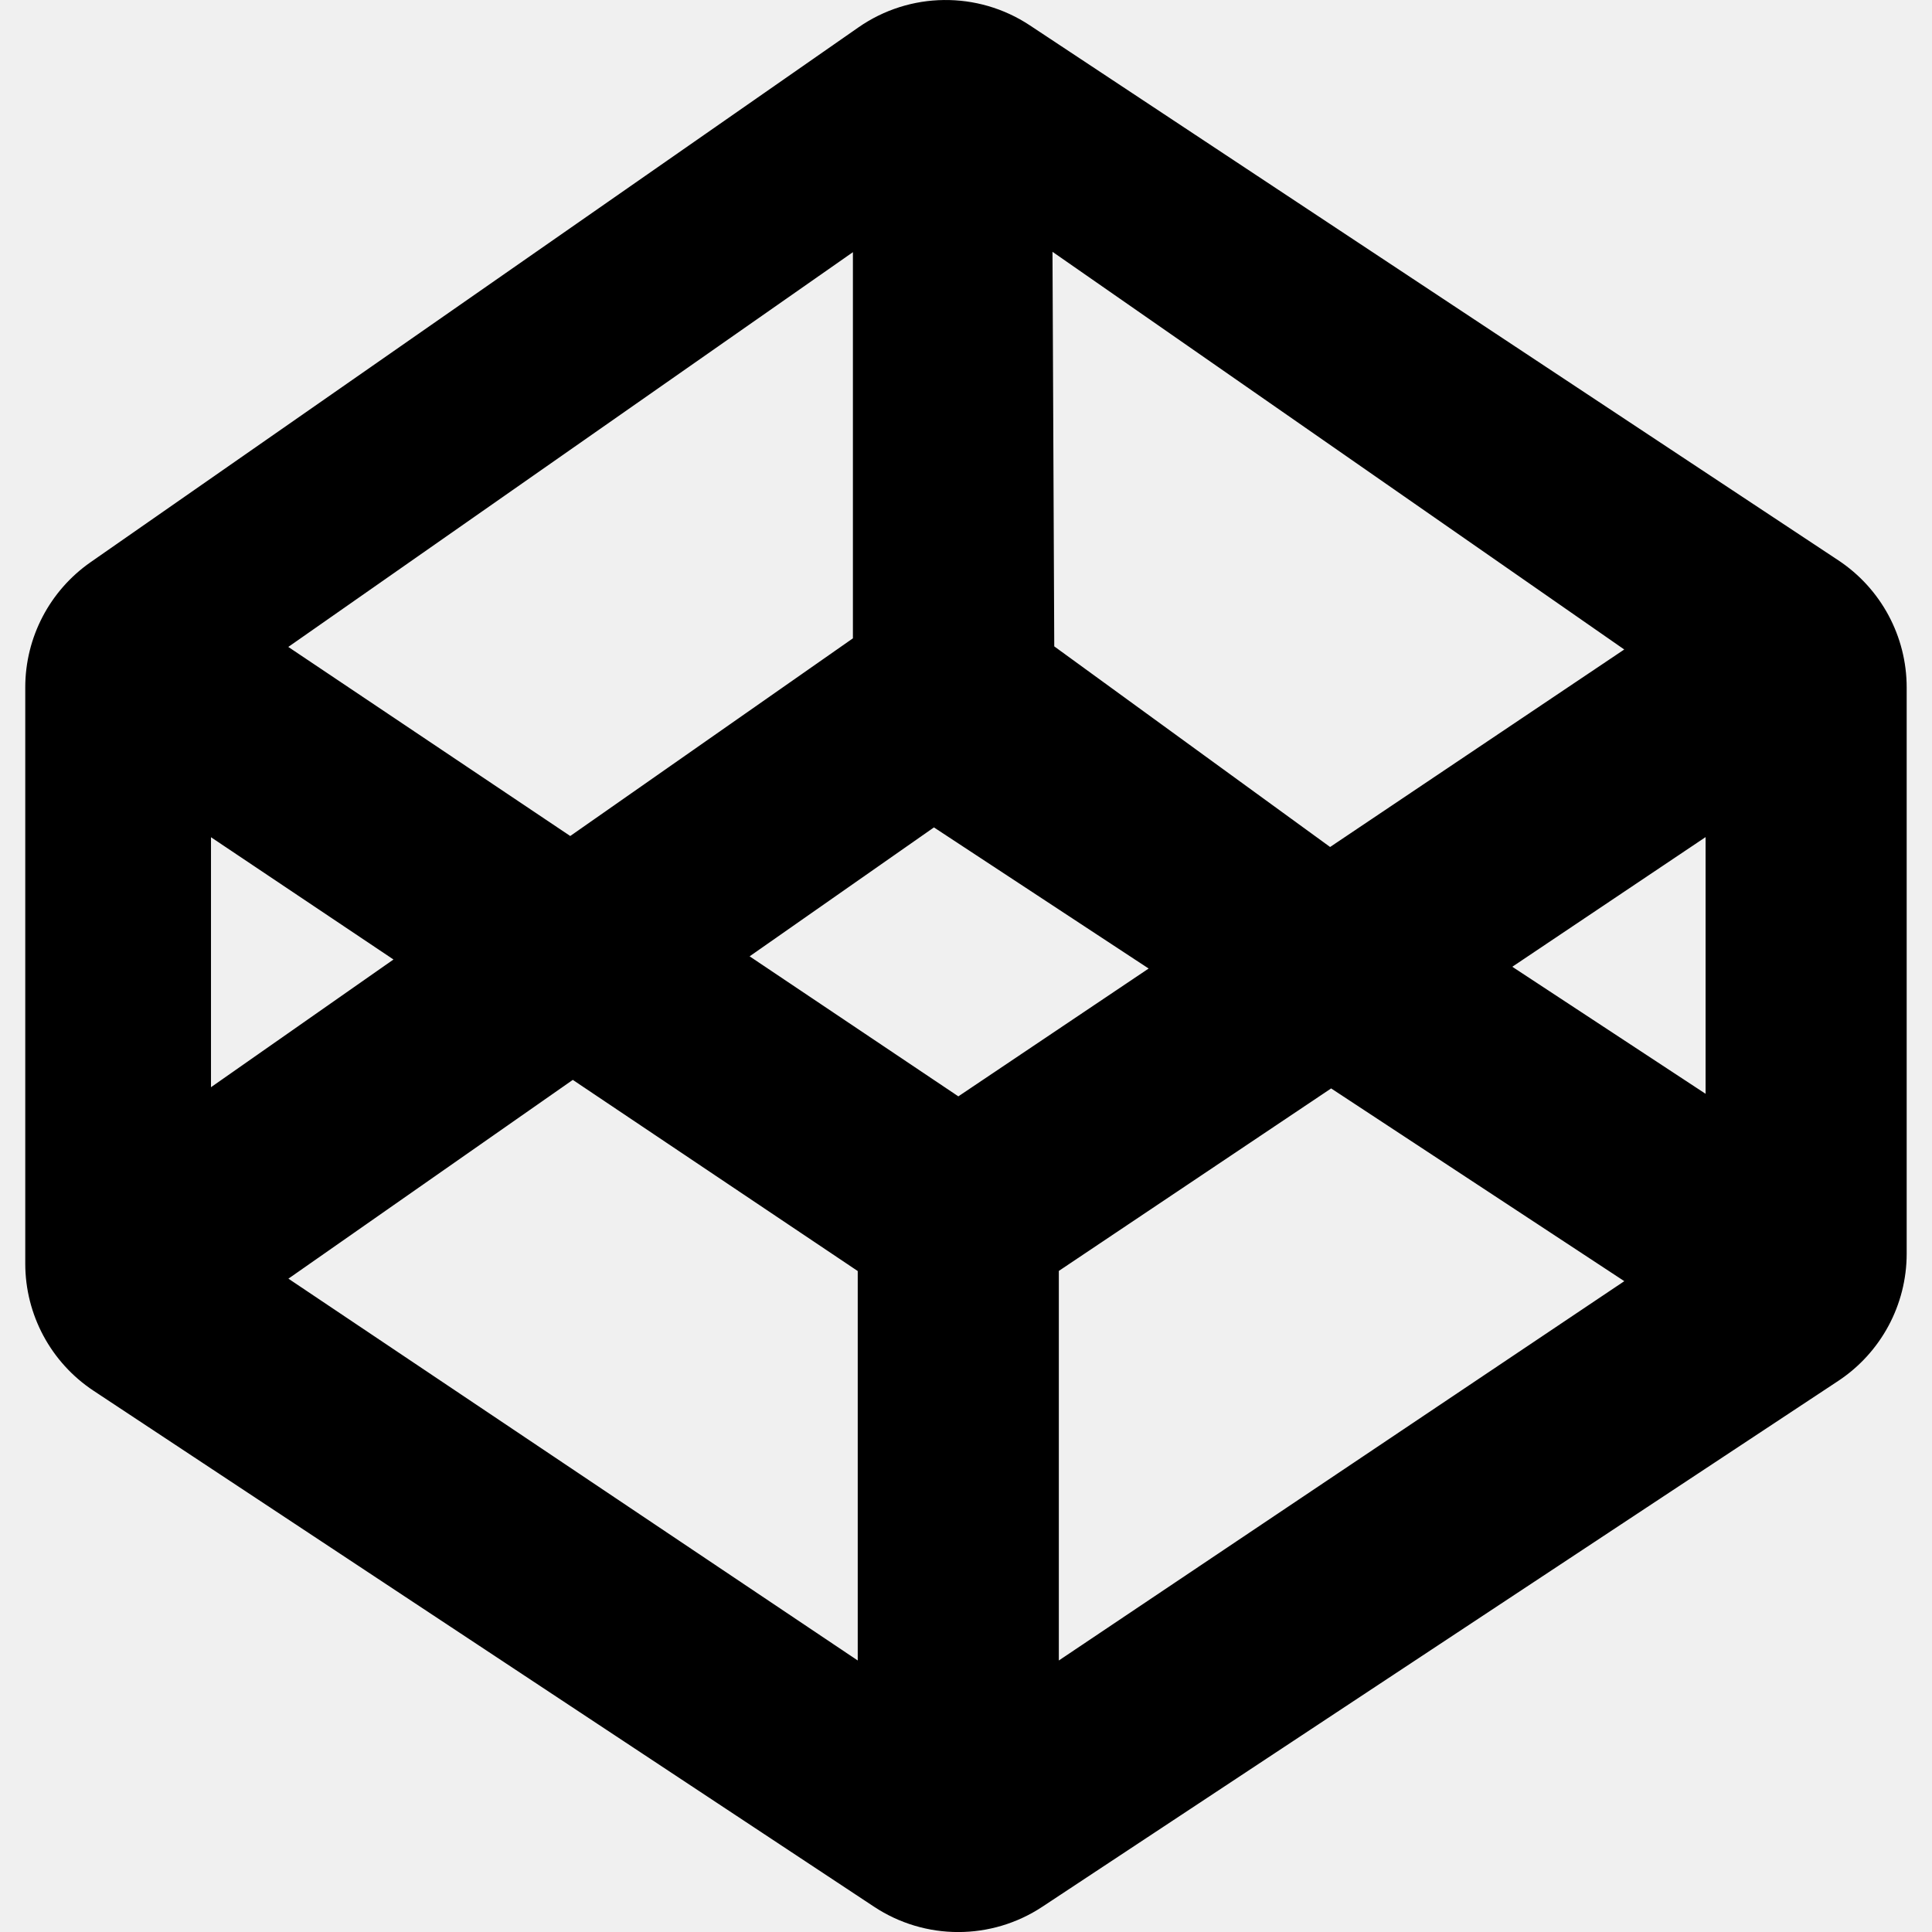
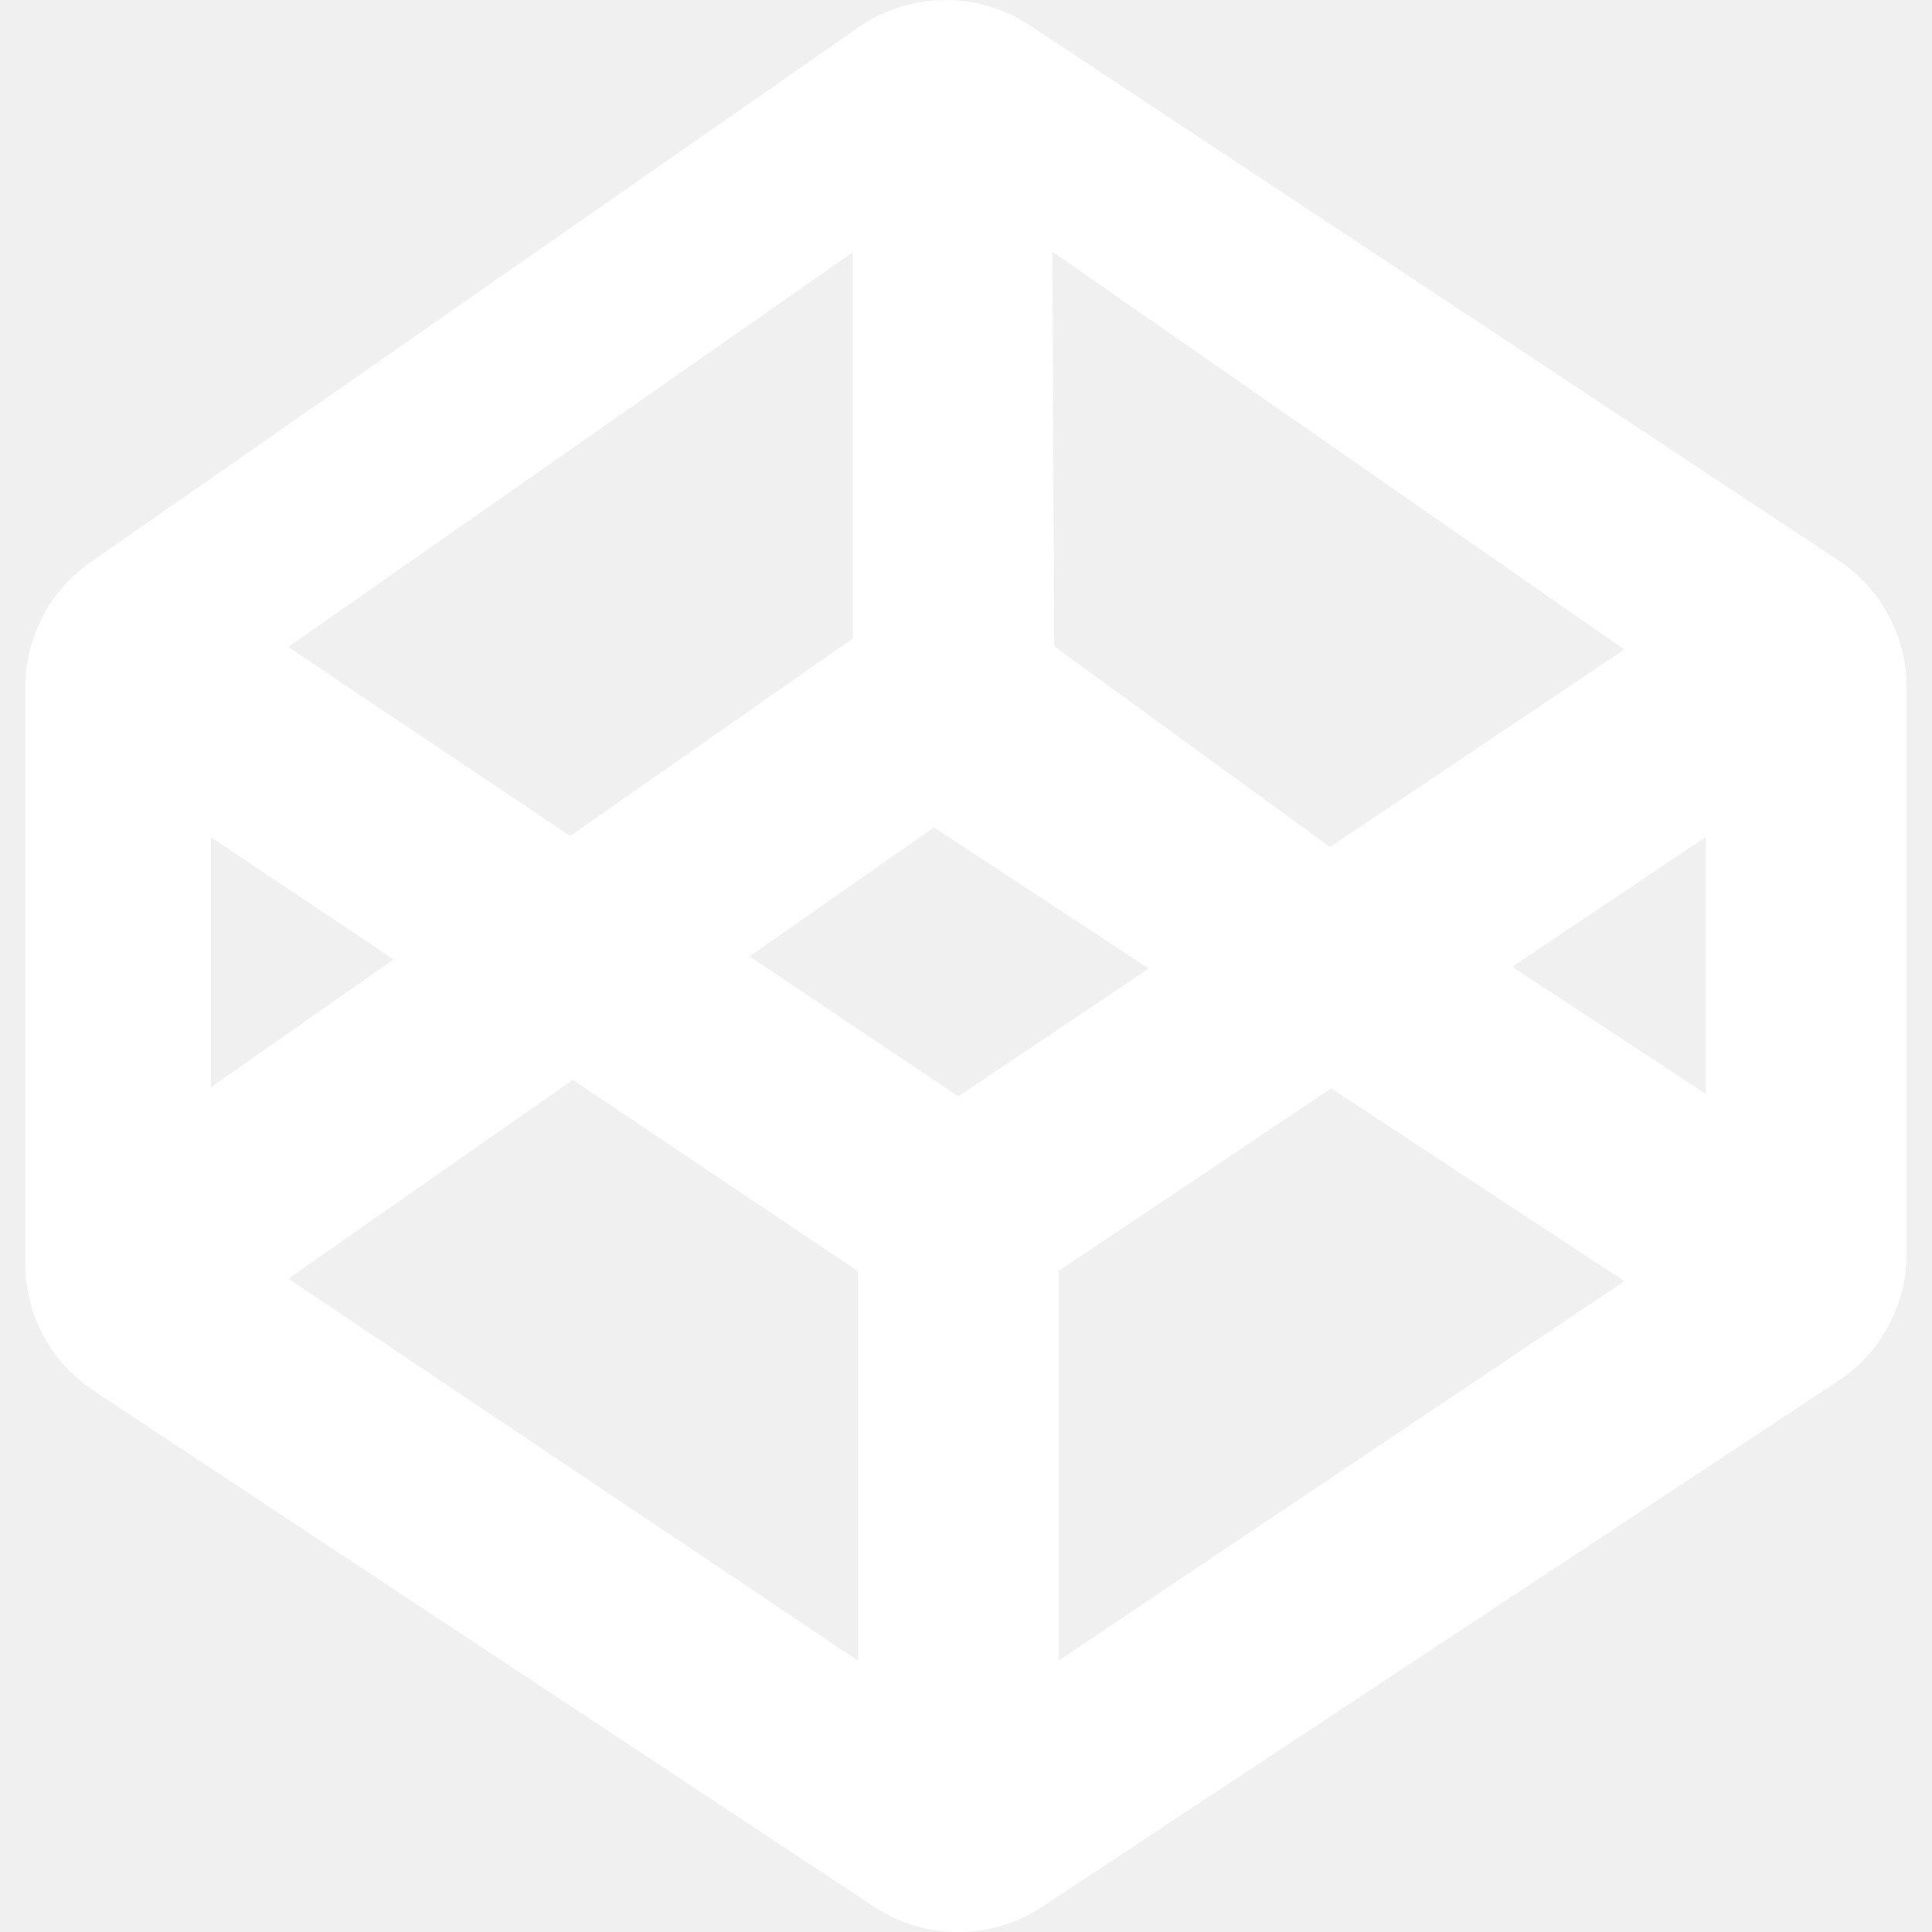
- <svg xmlns="http://www.w3.org/2000/svg" version="1.1" id="Capa_1" x="0px" y="0px" width="31.665px" height="31.665px" viewBox="0 0 31.665 31.665" style="enable-background:new 0 0 31.665 31.665;" xml:space="preserve">
+ <svg xmlns="http://www.w3.org/2000/svg" version="1.1" id="Capa_1" x="0px" y="0px" width="40" height="40" viewBox="0 0 31.665 31.665" style="enable-background:new 0 0 31.665 31.665;" xml:space="preserve" fill="#fff">
  <g>
    <path d="M16.878,0.415c-0.854-0.565-1.968-0.552-2.809,0.034L1.485,9.214c-0.671,0.468-1.071,1.233-1.071,2.052v9.444   c0,0.84,0.421,1.623,1.122,2.086l12.79,8.455c0.836,0.553,1.922,0.553,2.758,0l13.044-8.618c0.7-0.463,1.122-1.246,1.122-2.086   v-9.279c0-0.839-0.421-1.622-1.121-2.085L16.878,0.415z M26.621,10.645l-4.821,3.237l-4.521-3.288L17.25,4.127L26.621,10.645z    M13.979,4.133v6.329l-4.633,3.24l-4.621-3.099L13.979,4.133z M3.458,13.722l2.991,2.004l-2.991,2.093V13.722z M14.058,27.215   l-9.331-6.258l4.661-3.258l4.67,3.133V27.215z M12.286,15.674l3.021-2.113l3.519,2.313l-3.119,2.095L12.286,15.674z M17.354,27.215   V20.83l4.463-2.991l4.805,3.159L17.354,27.215z M27.954,17.927l-3.168-2.082l3.168-2.125V17.927z" />
  </g>
  <g>
</g>
  <g>
</g>
  <g>
</g>
  <g>
</g>
  <g>
</g>
  <g>
</g>
  <g>
</g>
  <g>
</g>
  <g>
</g>
  <g>
</g>
  <g>
</g>
  <g>
</g>
  <g>
</g>
  <g>
</g>
  <g>
</g>
</svg>
